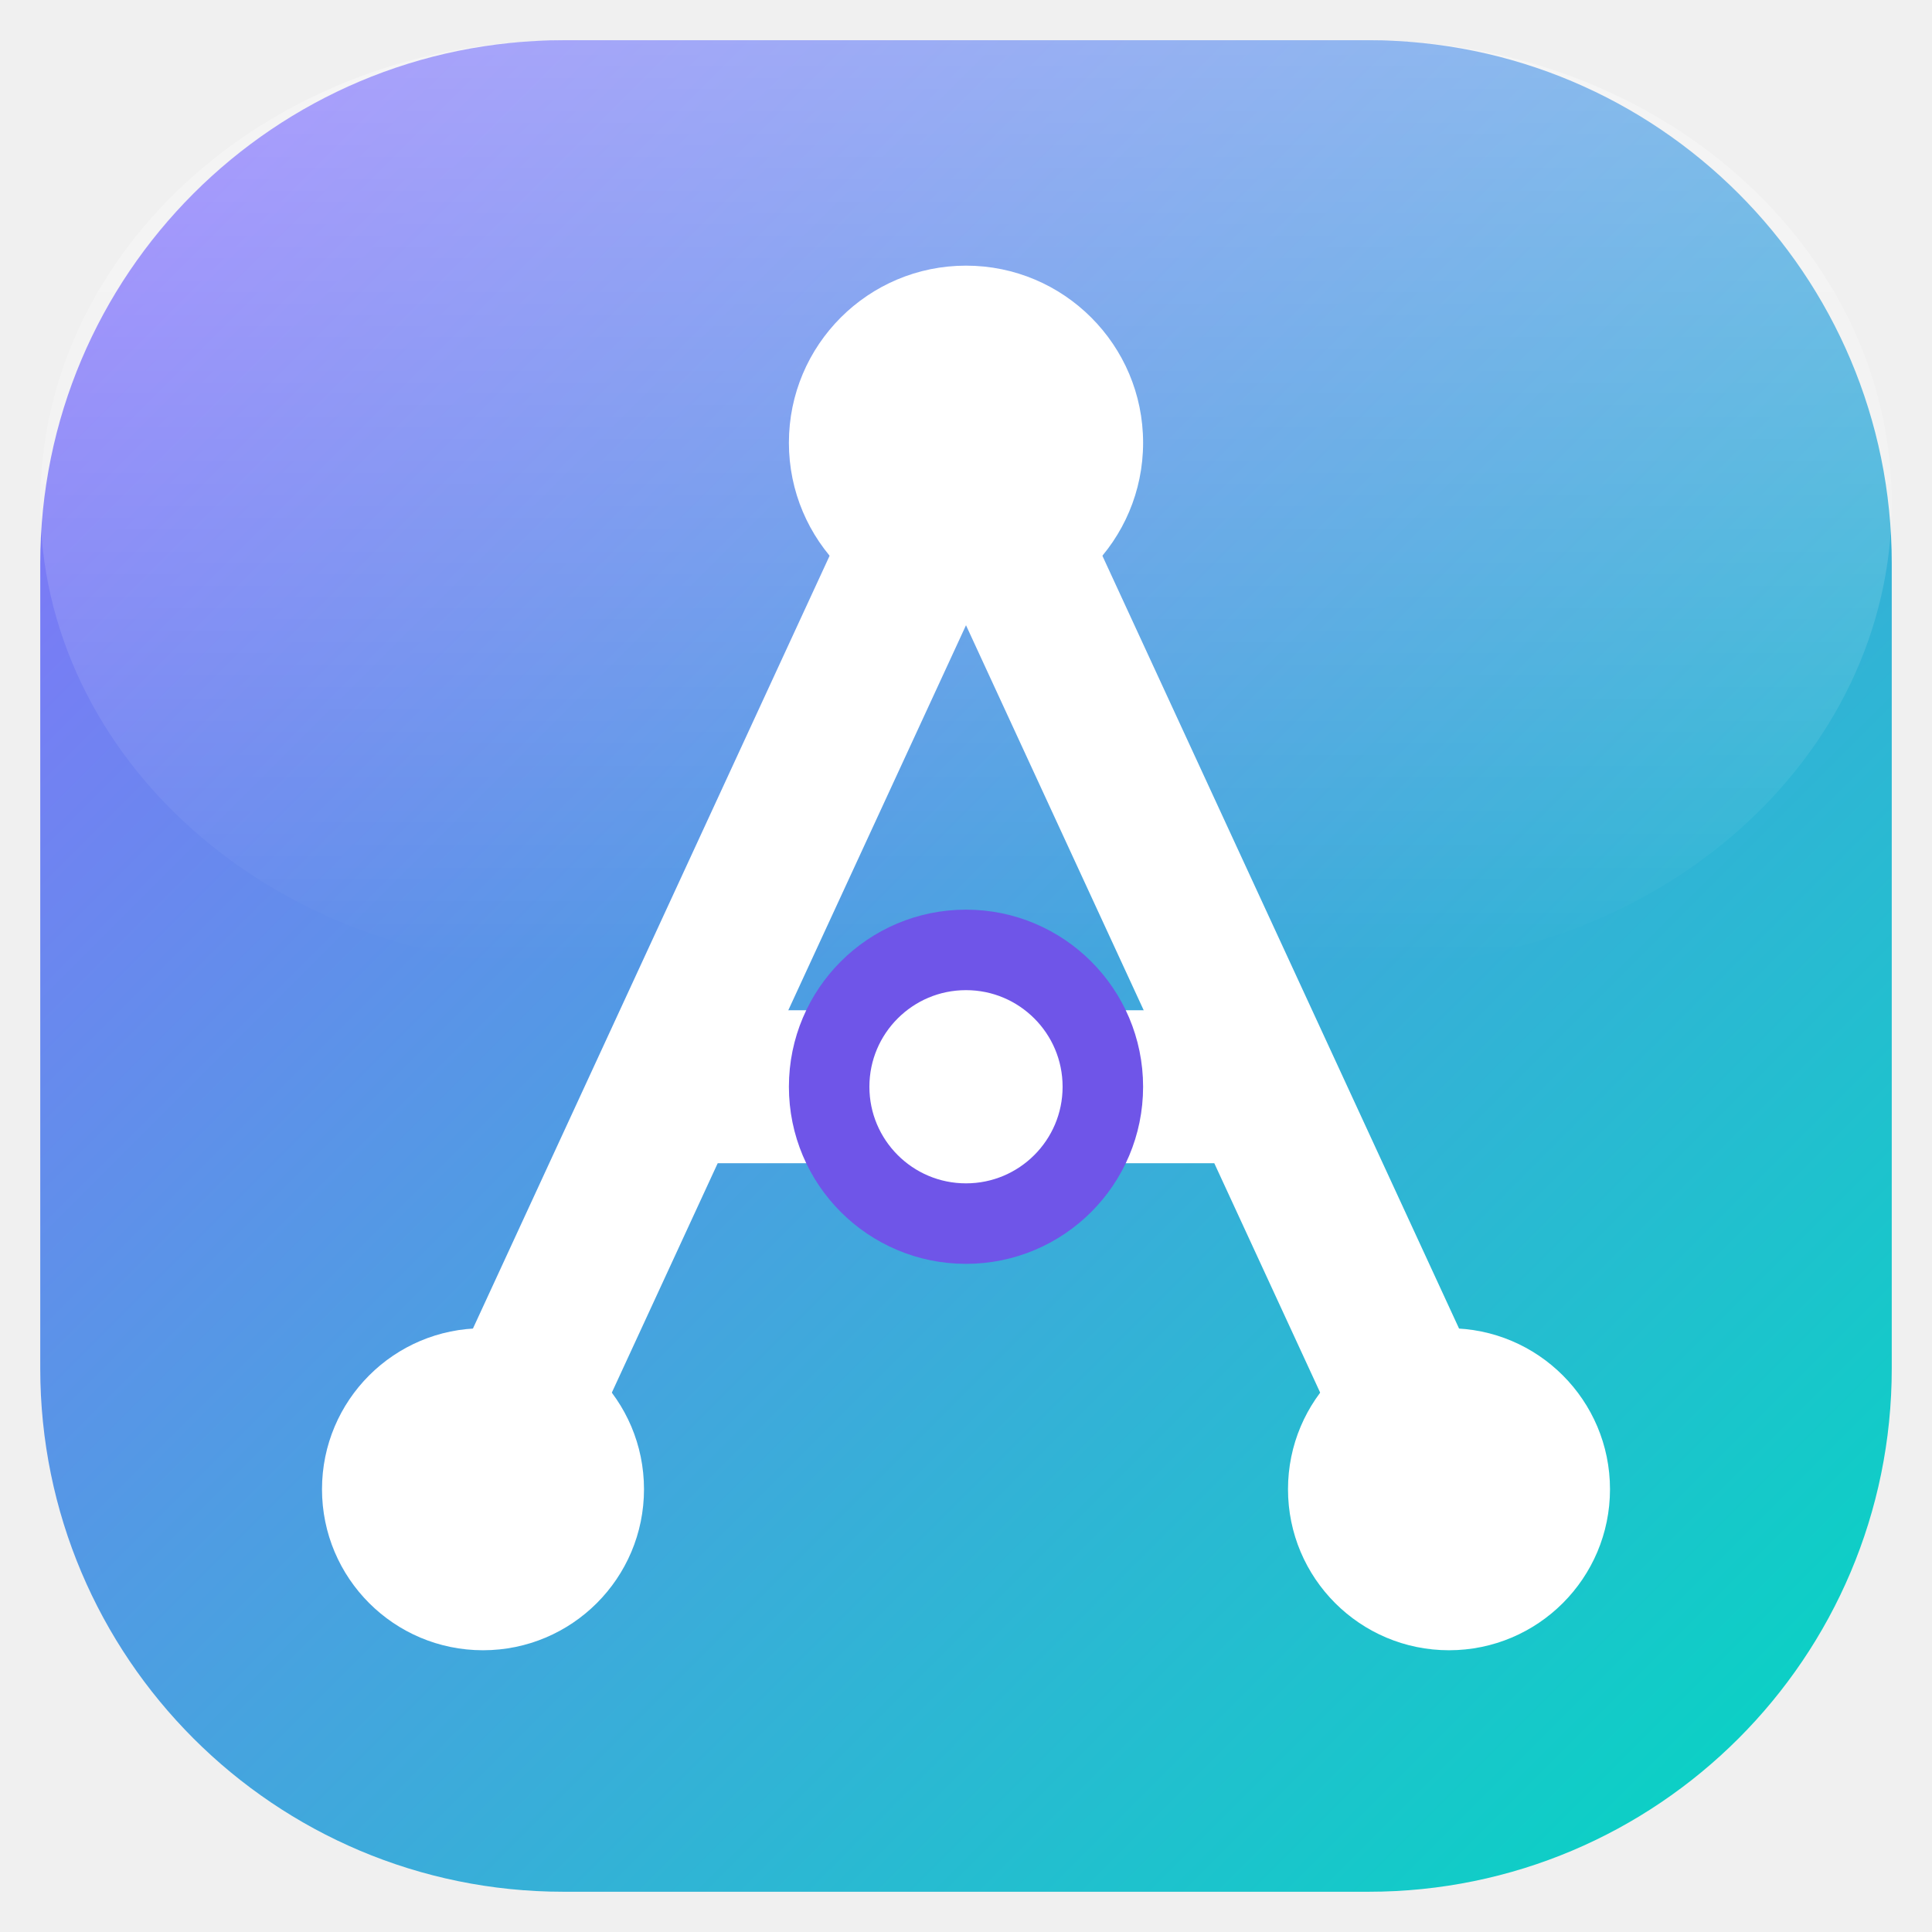
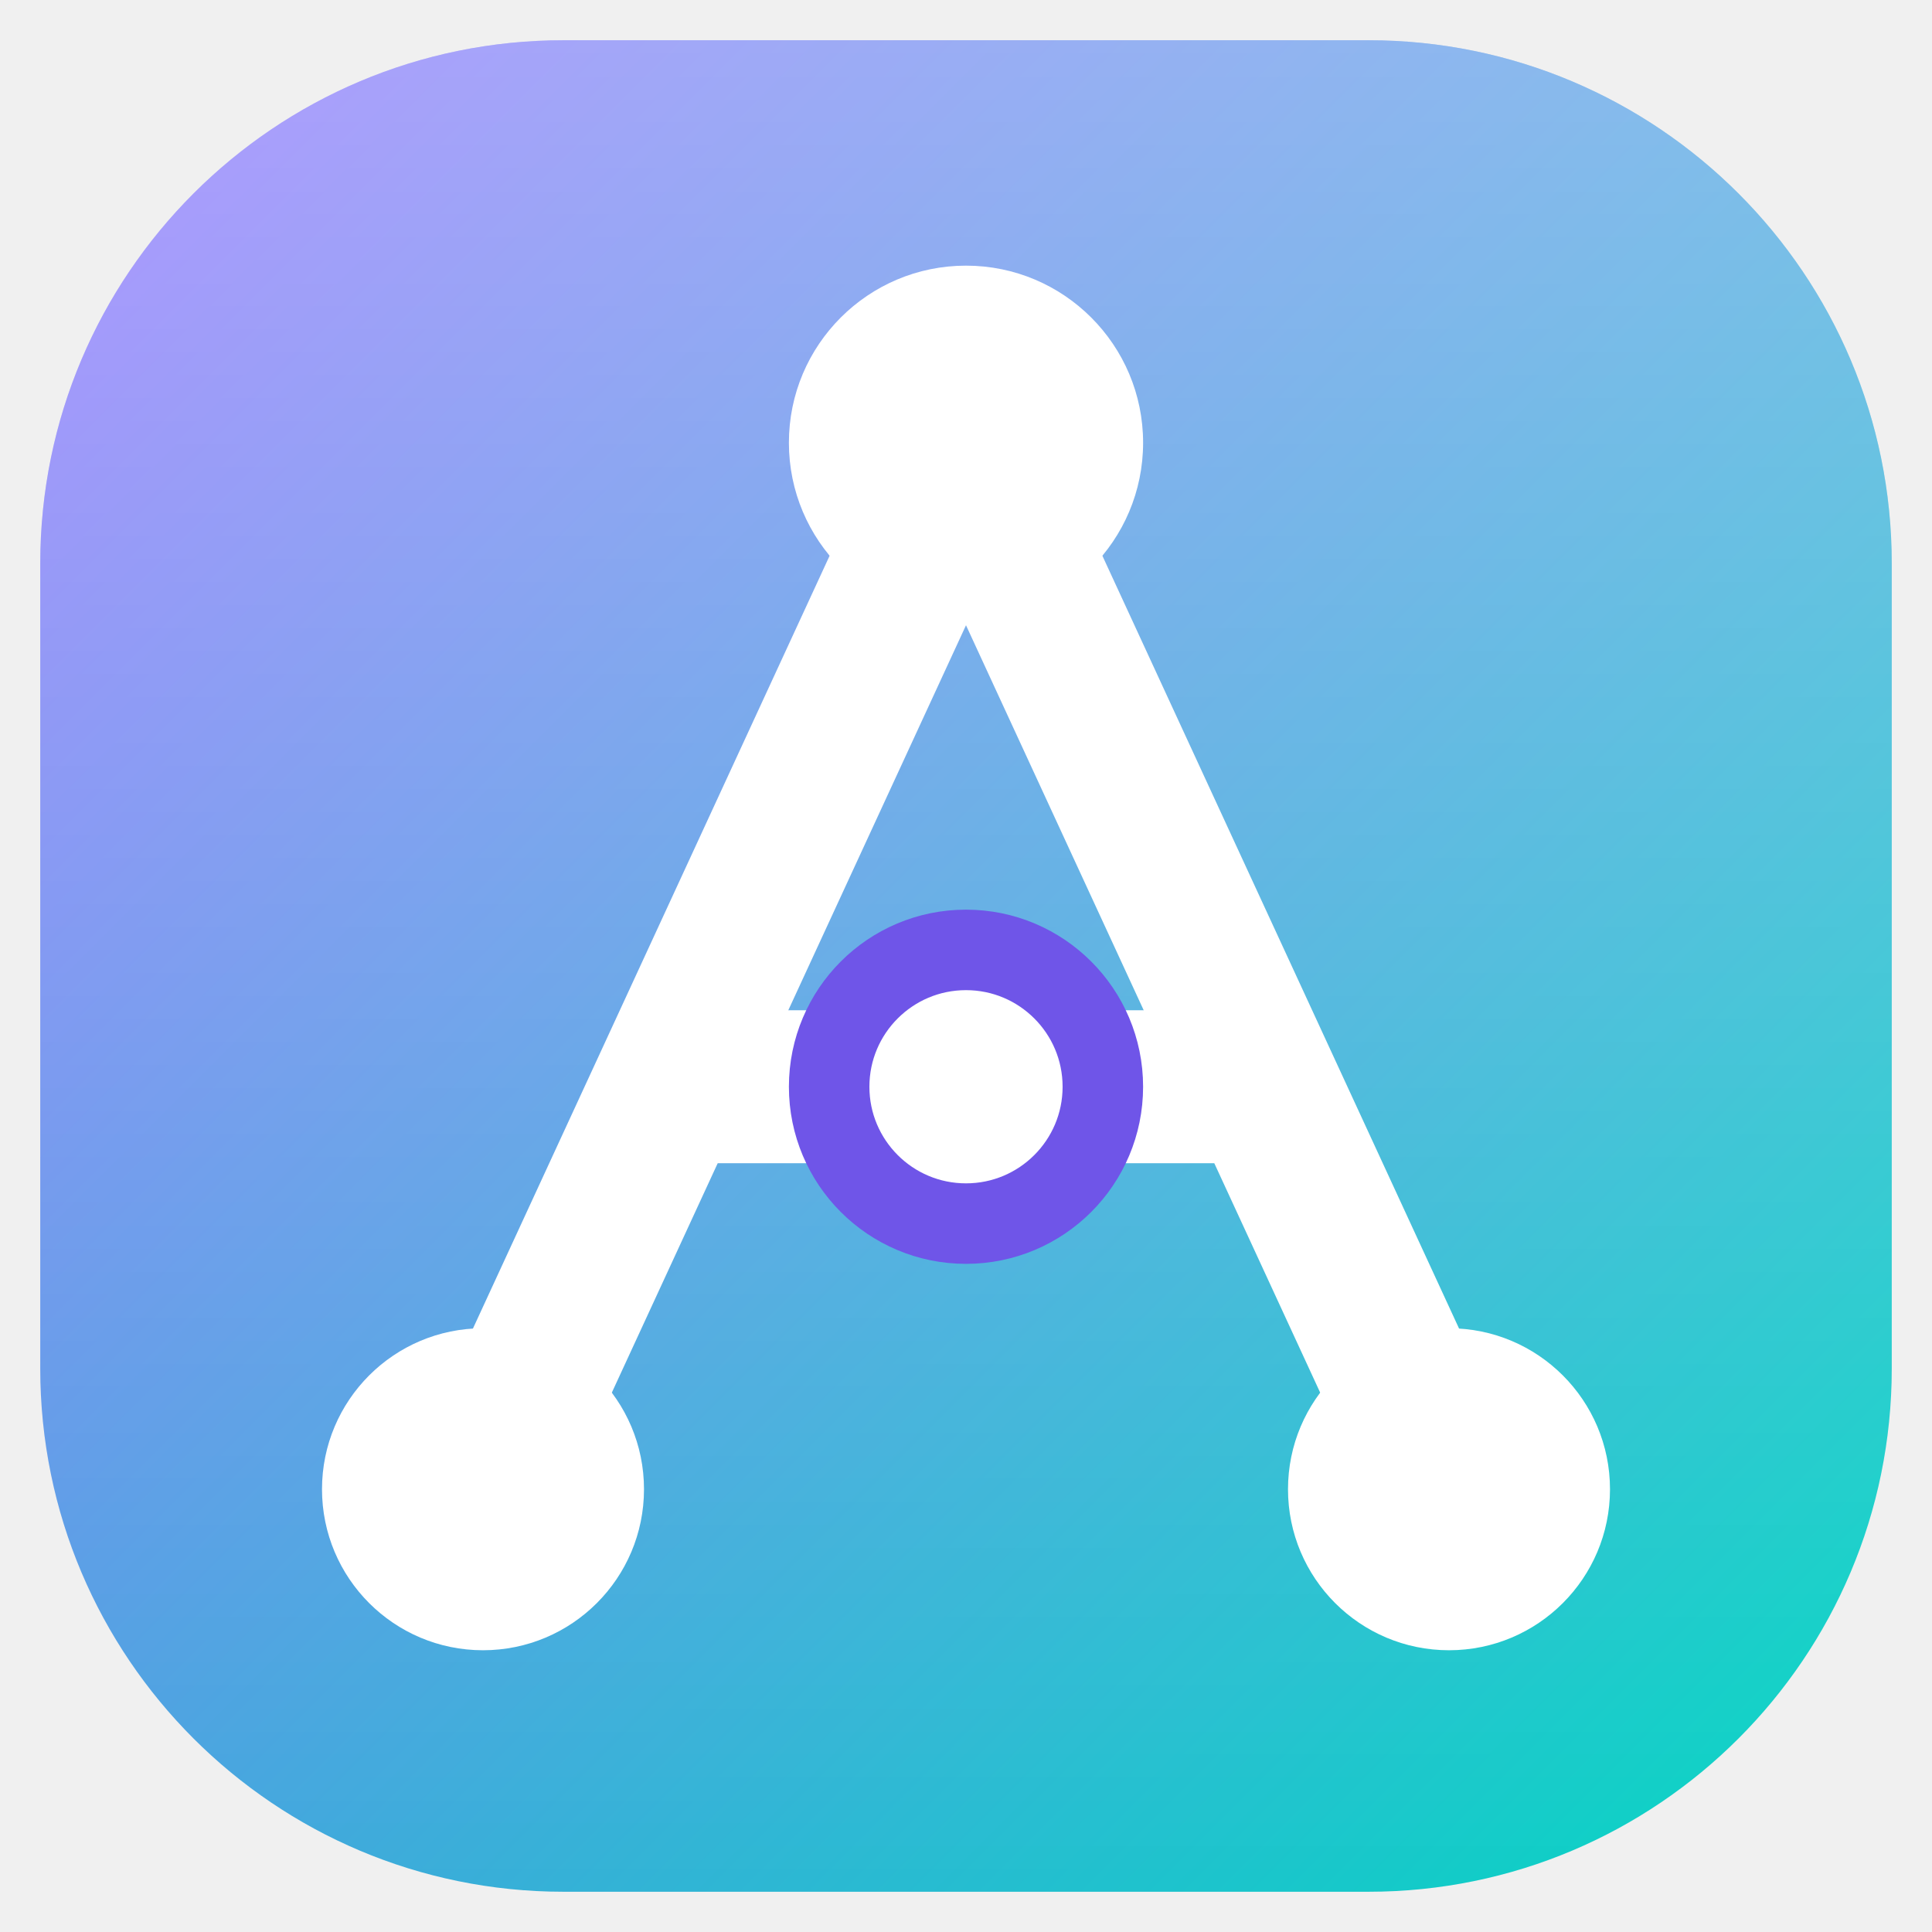
<svg xmlns="http://www.w3.org/2000/svg" viewBox="0 0 48 48">
  <defs>
    <linearGradient id="tb" x1="0" y1="0" x2="1" y2="1">
      <stop offset="0" stop-color="#8f6bff" />
      <stop offset="1" stop-color="#00d9c0" />
    </linearGradient>
    <linearGradient id="sh" x1="0" y1="0" x2="0" y2="1">
      <stop offset="0" stop-color="#fff" stop-opacity=".32" />
      <stop offset="1" stop-color="#fff" stop-opacity="0" />
    </linearGradient>
  </defs>
  <rect x="1" y="1" width="46" height="46" rx="13" fill="url(#tb)" />
-   <rect x="1" y="1" width="46" height="23" rx="13" fill="url(#sh)" />
+   <rect x="1" y="1" width="46" height="46" rx="13" fill="url(#sh)" />
  <g fill="none" stroke="#fff" stroke-width="3.8" stroke-linecap="round">
    <path d="M24 11 L12 37" />
    <path d="M24 11 L36 37" />
    <path d="M17.7 27 H30.3" />
  </g>
  <circle cx="24" cy="11" r="4.4" fill="#fff" />
  <circle cx="12" cy="37" r="4" fill="#fff" />
  <circle cx="36" cy="37" r="4" fill="#fff" />
  <circle cx="24" cy="27" r="3.4" fill="#fff" stroke="#6f55e8" stroke-width="2" />
</svg>
